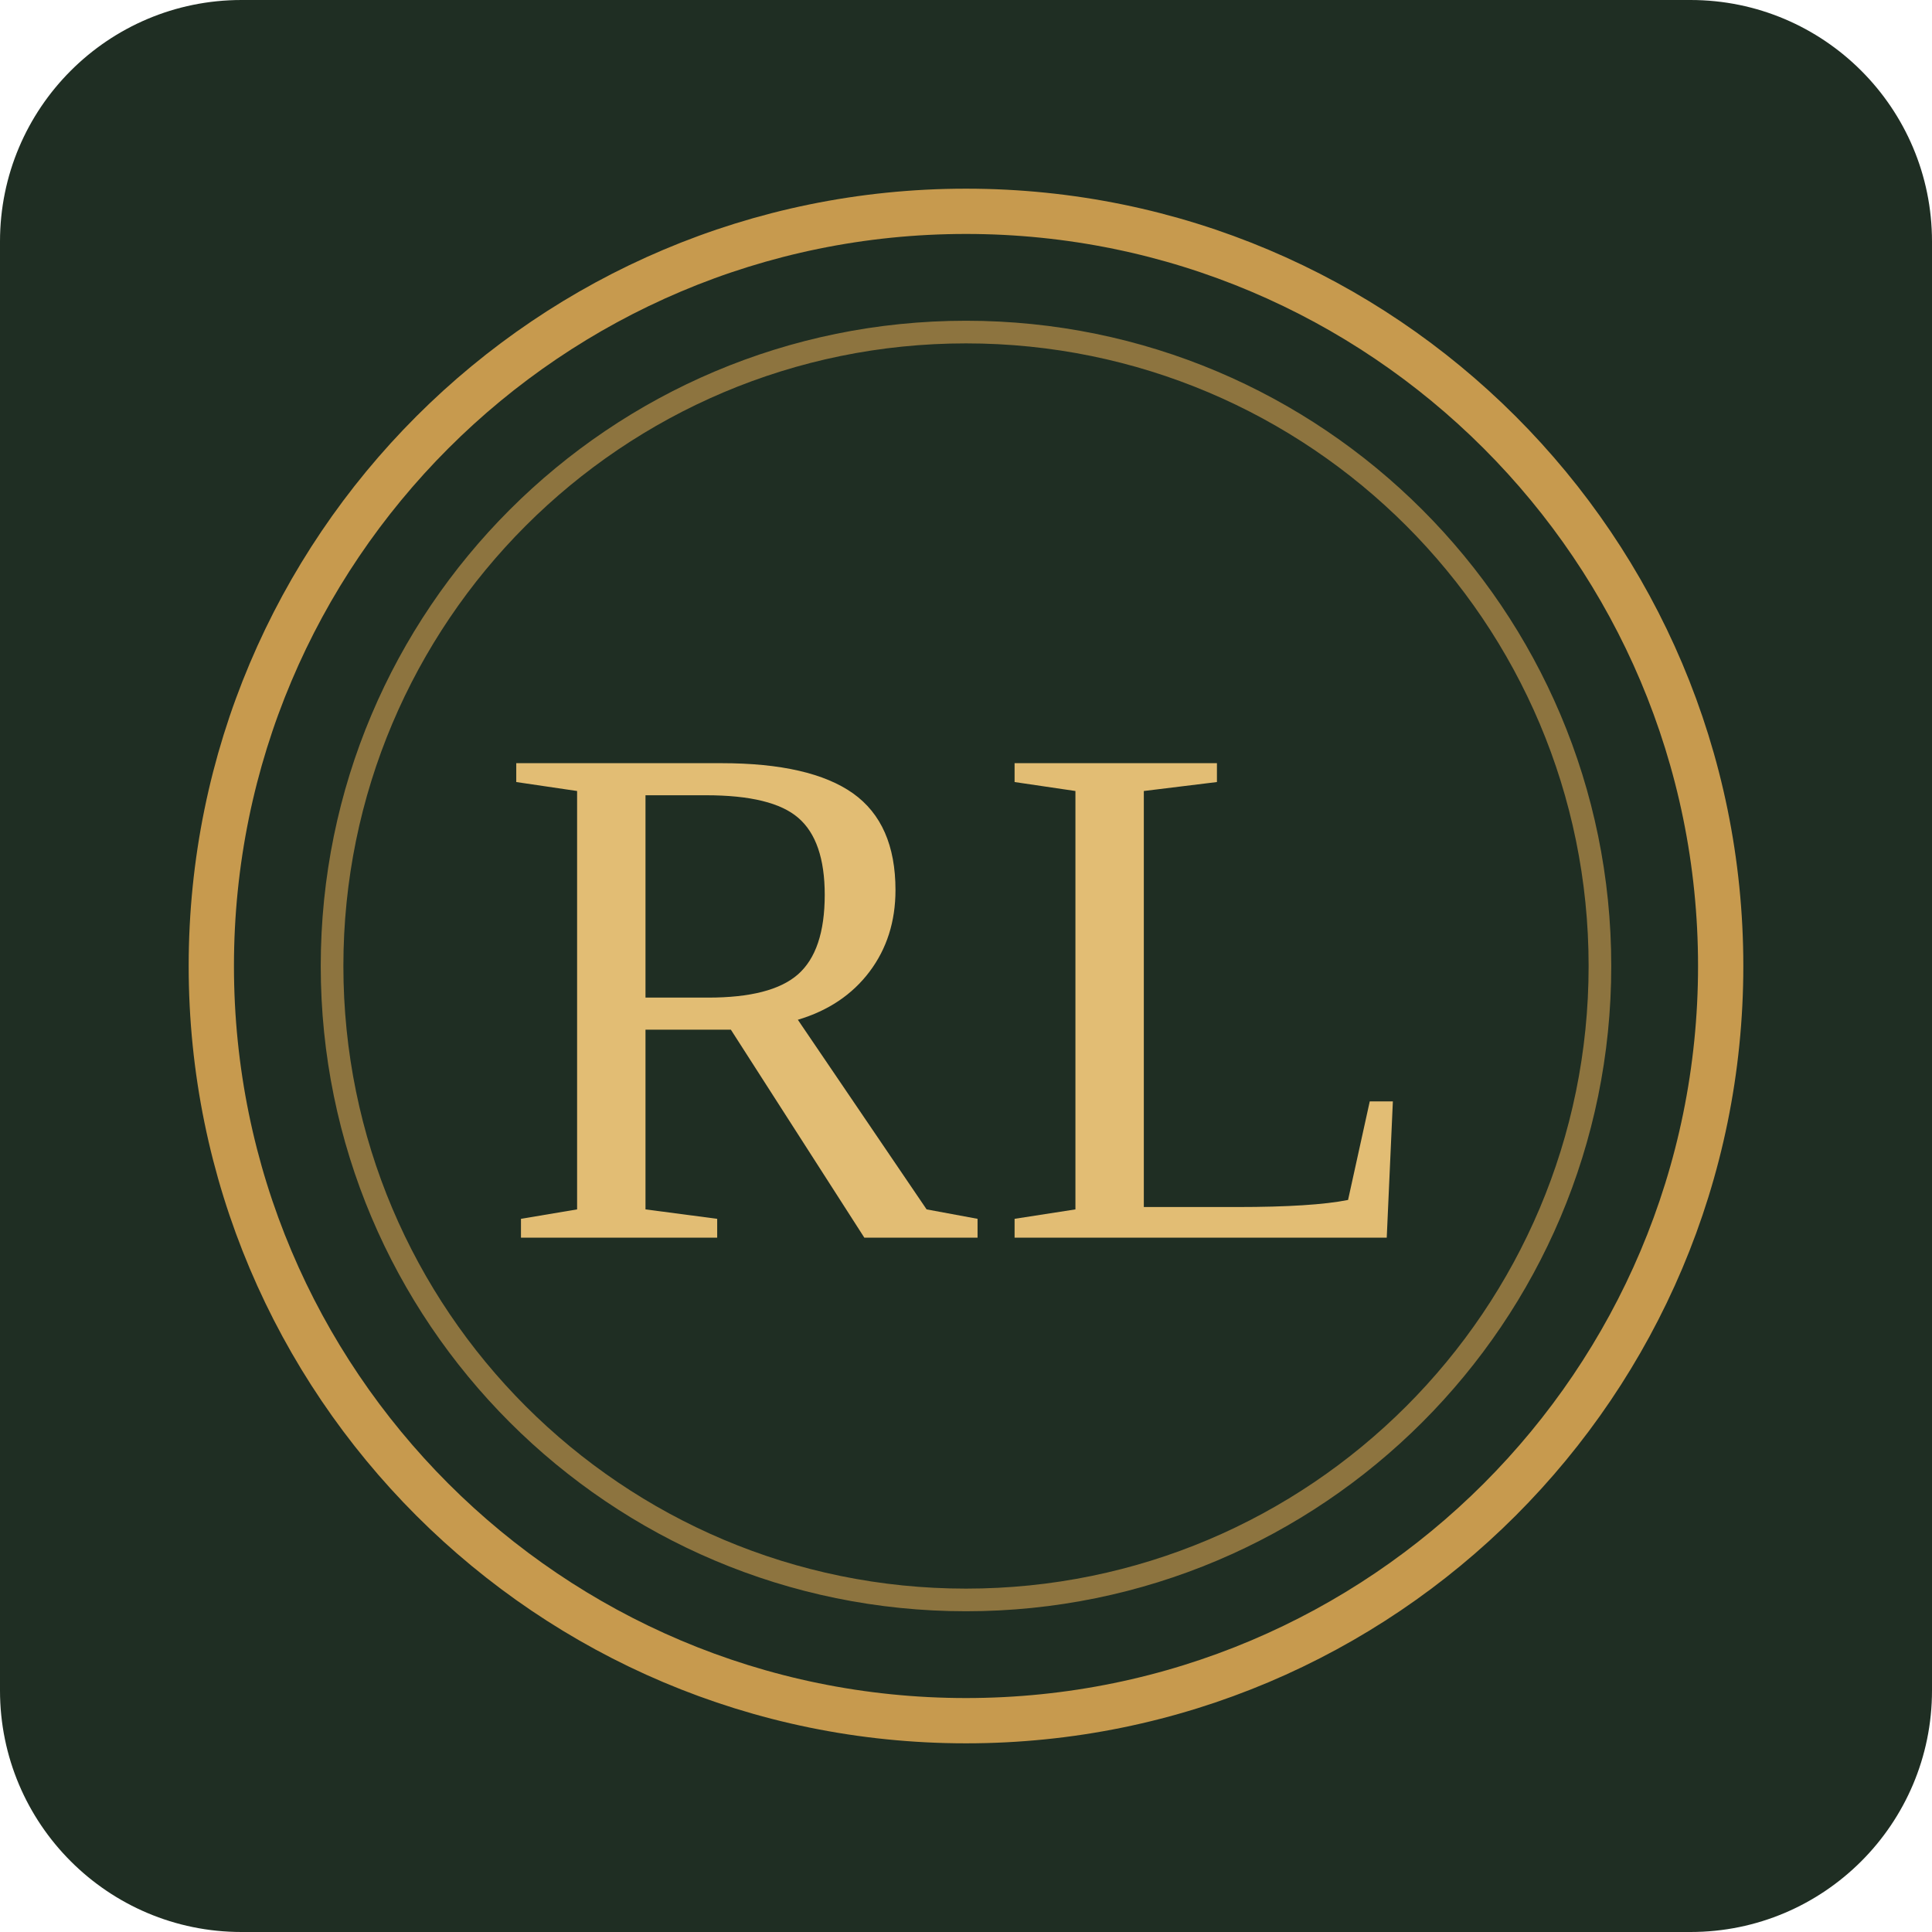
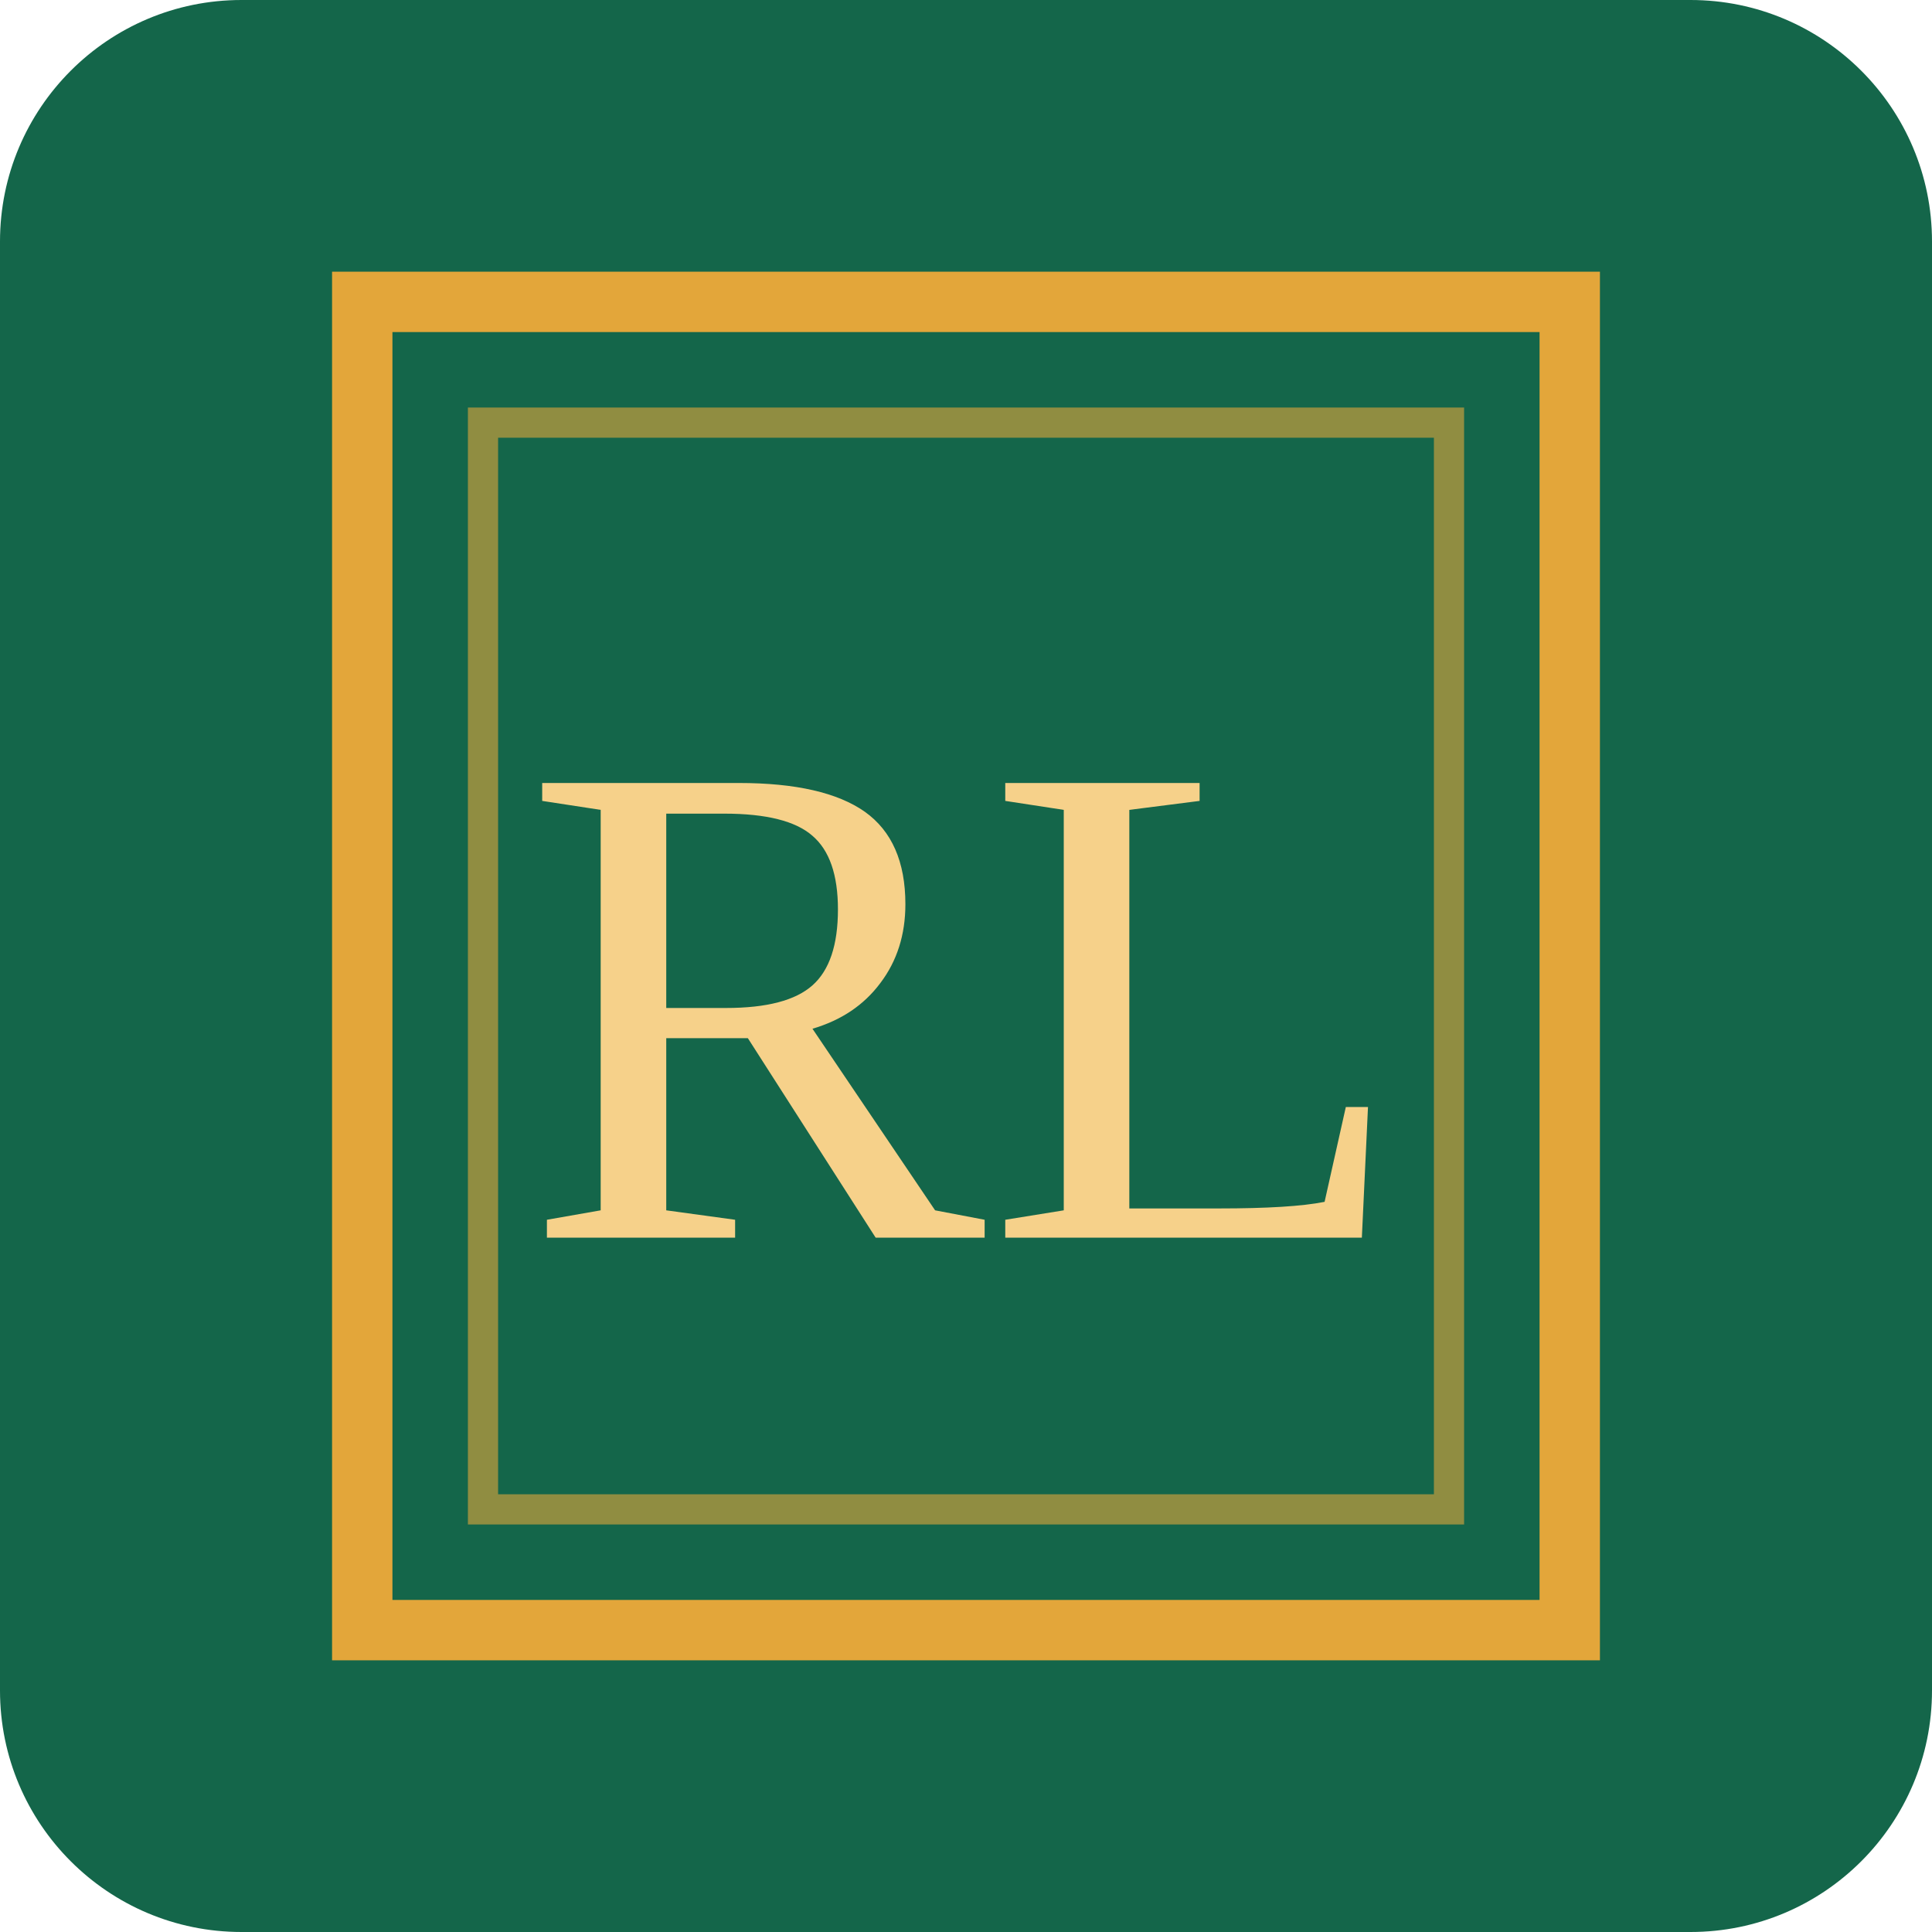
<svg xmlns="http://www.w3.org/2000/svg" viewBox="0 0 64 64">
-   <rect width="64" height="64" rx="8" fill="#1F2E23" />
-   <circle cx="32" cy="32" r="25" fill="none" stroke="#C79A4E" stroke-width="1.5" />
-   <circle cx="32" cy="32" r="21" fill="none" stroke="#C79A4E" stroke-width="0.75" opacity=".65" />
-   <text x="32" y="41" text-anchor="middle" font-family="Georgia,'Times New Roman',serif" font-size="24" fill="#E2BD74" letter-spacing="0.5">RL</text>
+   <rect width="64" height="64" rx="8" fill="#14664A" />
+   <rect x="12" y="10" width="40" height="44" fill="none" stroke="#E3A63A" stroke-width="2" />
+   <rect x="16" y="14" width="32" height="36" fill="none" stroke="#E3A63A" stroke-width="1" opacity=".6" />
+   <text x="32" y="41" text-anchor="middle" font-family="Georgia,'Times New Roman',serif" font-size="23" fill="#F6D18A">RL</text>
</svg>
